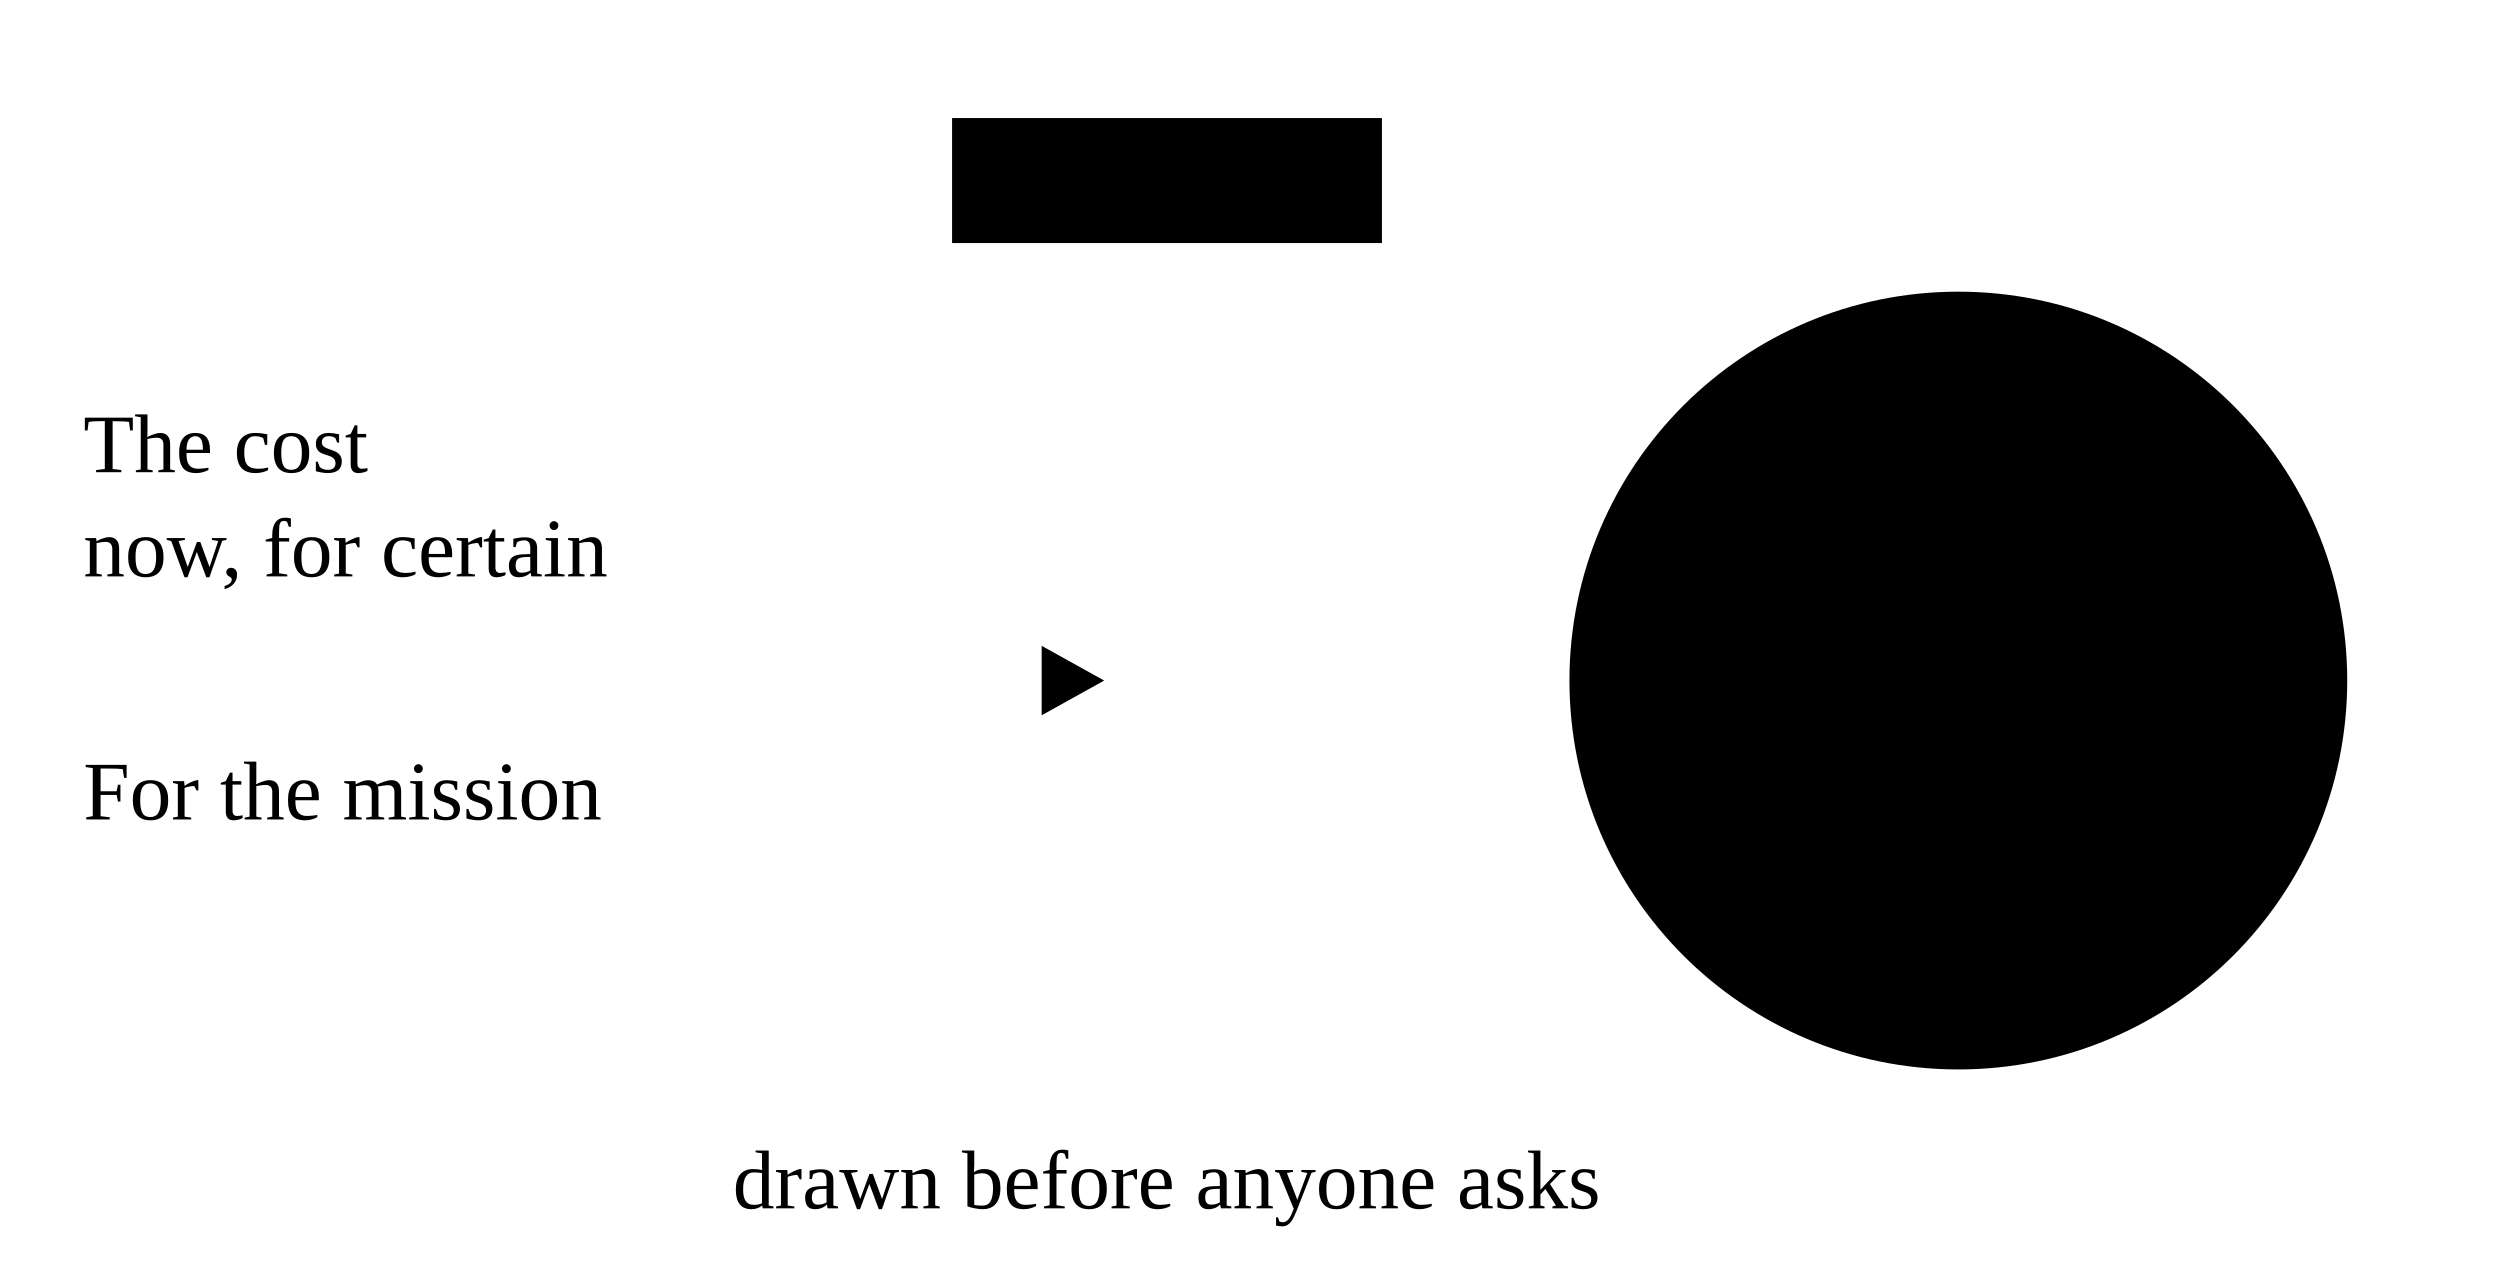
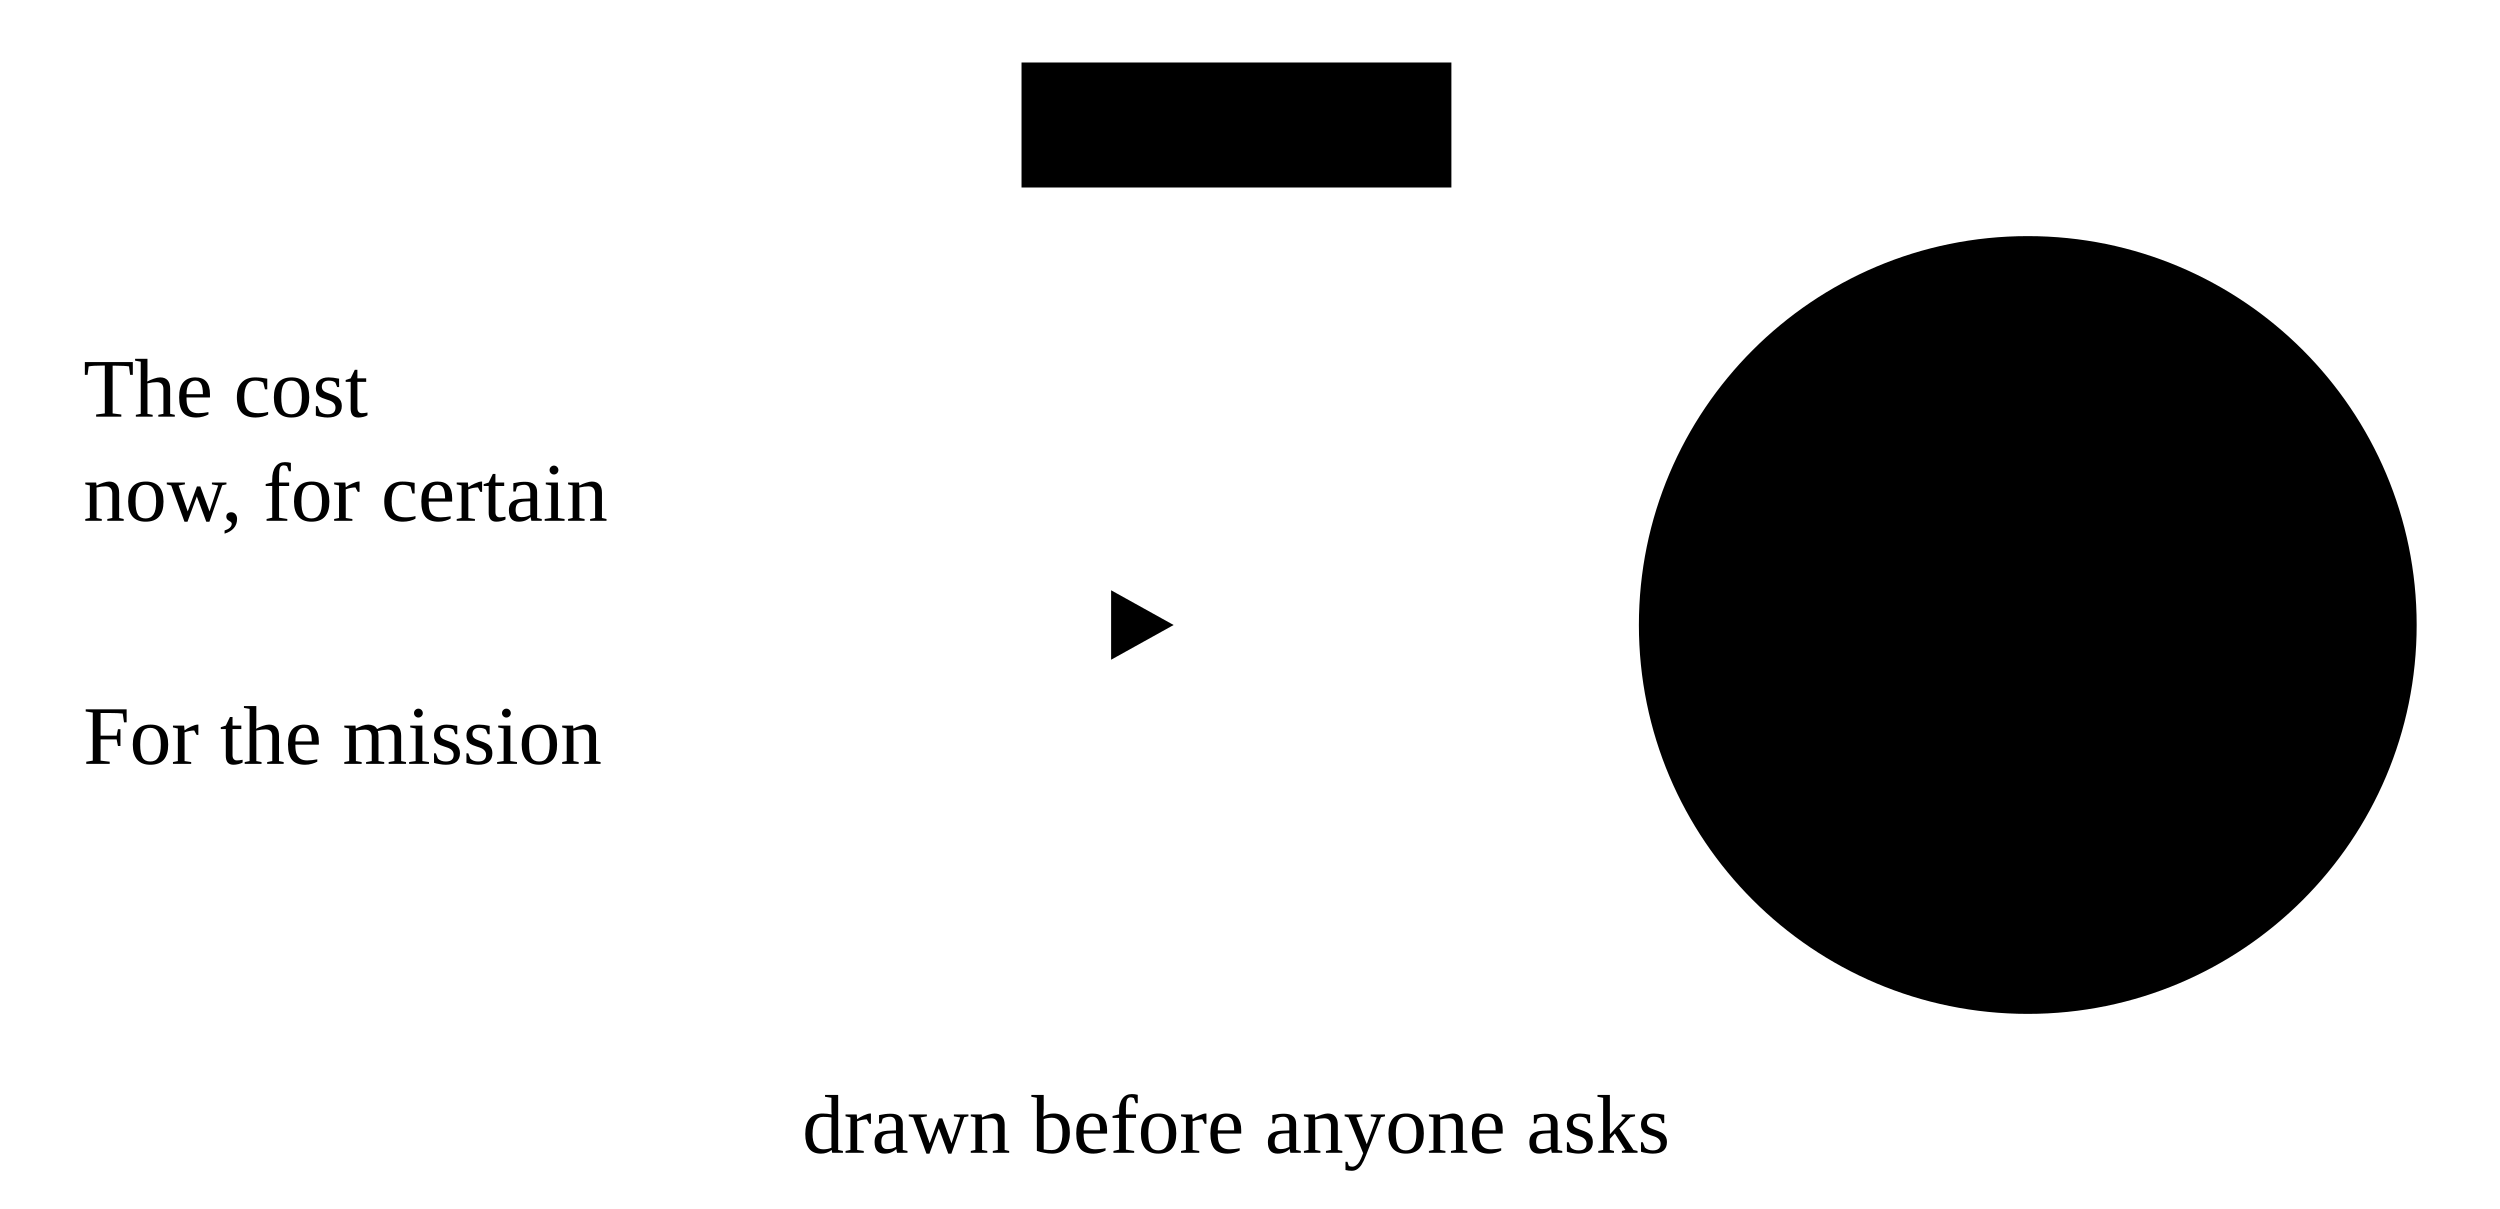
- <svg xmlns="http://www.w3.org/2000/svg" class="fig" viewBox="0 0 360 182" role="img" aria-labelledby="fig-mission-title fig-mission-desc">
-   <text class="fig-label" x="12" y="68">The cost</text>
-   <text class="fig-note" x="12" y="83">now, for certain</text>
-   <path class="fig-axis" d="M12,98 L150,98" />
-   <path class="fig-arrow-ink" d="M150,93 L159,98 L150,103 Z" />
-   <text class="fig-note" x="12" y="118">For the mission</text>
-   <rect class="fig-mark" x="137.1" y="17" width="61.9" height="18" />
-   <text class="fig-label fig-on-mark" x="168" y="30" text-anchor="middle">Your line</text>
-   <path class="fig-line" d="M168,44 L168,152" />
-   <text class="fig-note" x="168" y="174" text-anchor="middle">drawn before anyone asks</text>
-   <circle class="fig-return" cx="282" cy="98" r="56" />
-   <text class="fig-label" x="282" y="96" text-anchor="middle">The vision</text>
-   <text class="fig-note" x="282" y="111" text-anchor="middle">someday, maybe</text>
+ <svg xmlns="http://www.w3.org/2000/svg" class="fig" viewBox="0 0 360 174" role="img" aria-labelledby="fig-mission-title fig-mission-desc">
+   <text class="fig-label" x="12" y="60">The cost</text>
+   <text class="fig-note" x="12" y="75">now, for certain</text>
+   <path class="fig-axis" d="M12,90 L160,90" />
+   <path class="fig-arrow-ink" d="M160,85 L169,90 L160,95 Z" />
+   <text class="fig-note" x="12" y="110">For the mission</text>
+   <rect class="fig-mark" x="147.1" y="9" width="61.9" height="18" />
+   <text class="fig-label fig-on-mark" x="178" y="22" text-anchor="middle">Your line</text>
+   <path class="fig-line" d="M178,36 L178,144" />
+   <text class="fig-note" x="178" y="166" text-anchor="middle">drawn before anyone asks</text>
+   <circle class="fig-return" cx="292" cy="90" r="56" />
+   <text class="fig-label" x="292" y="88" text-anchor="middle">The vision</text>
+   <text class="fig-note" x="292" y="103" text-anchor="middle">someday, maybe</text>
</svg>
